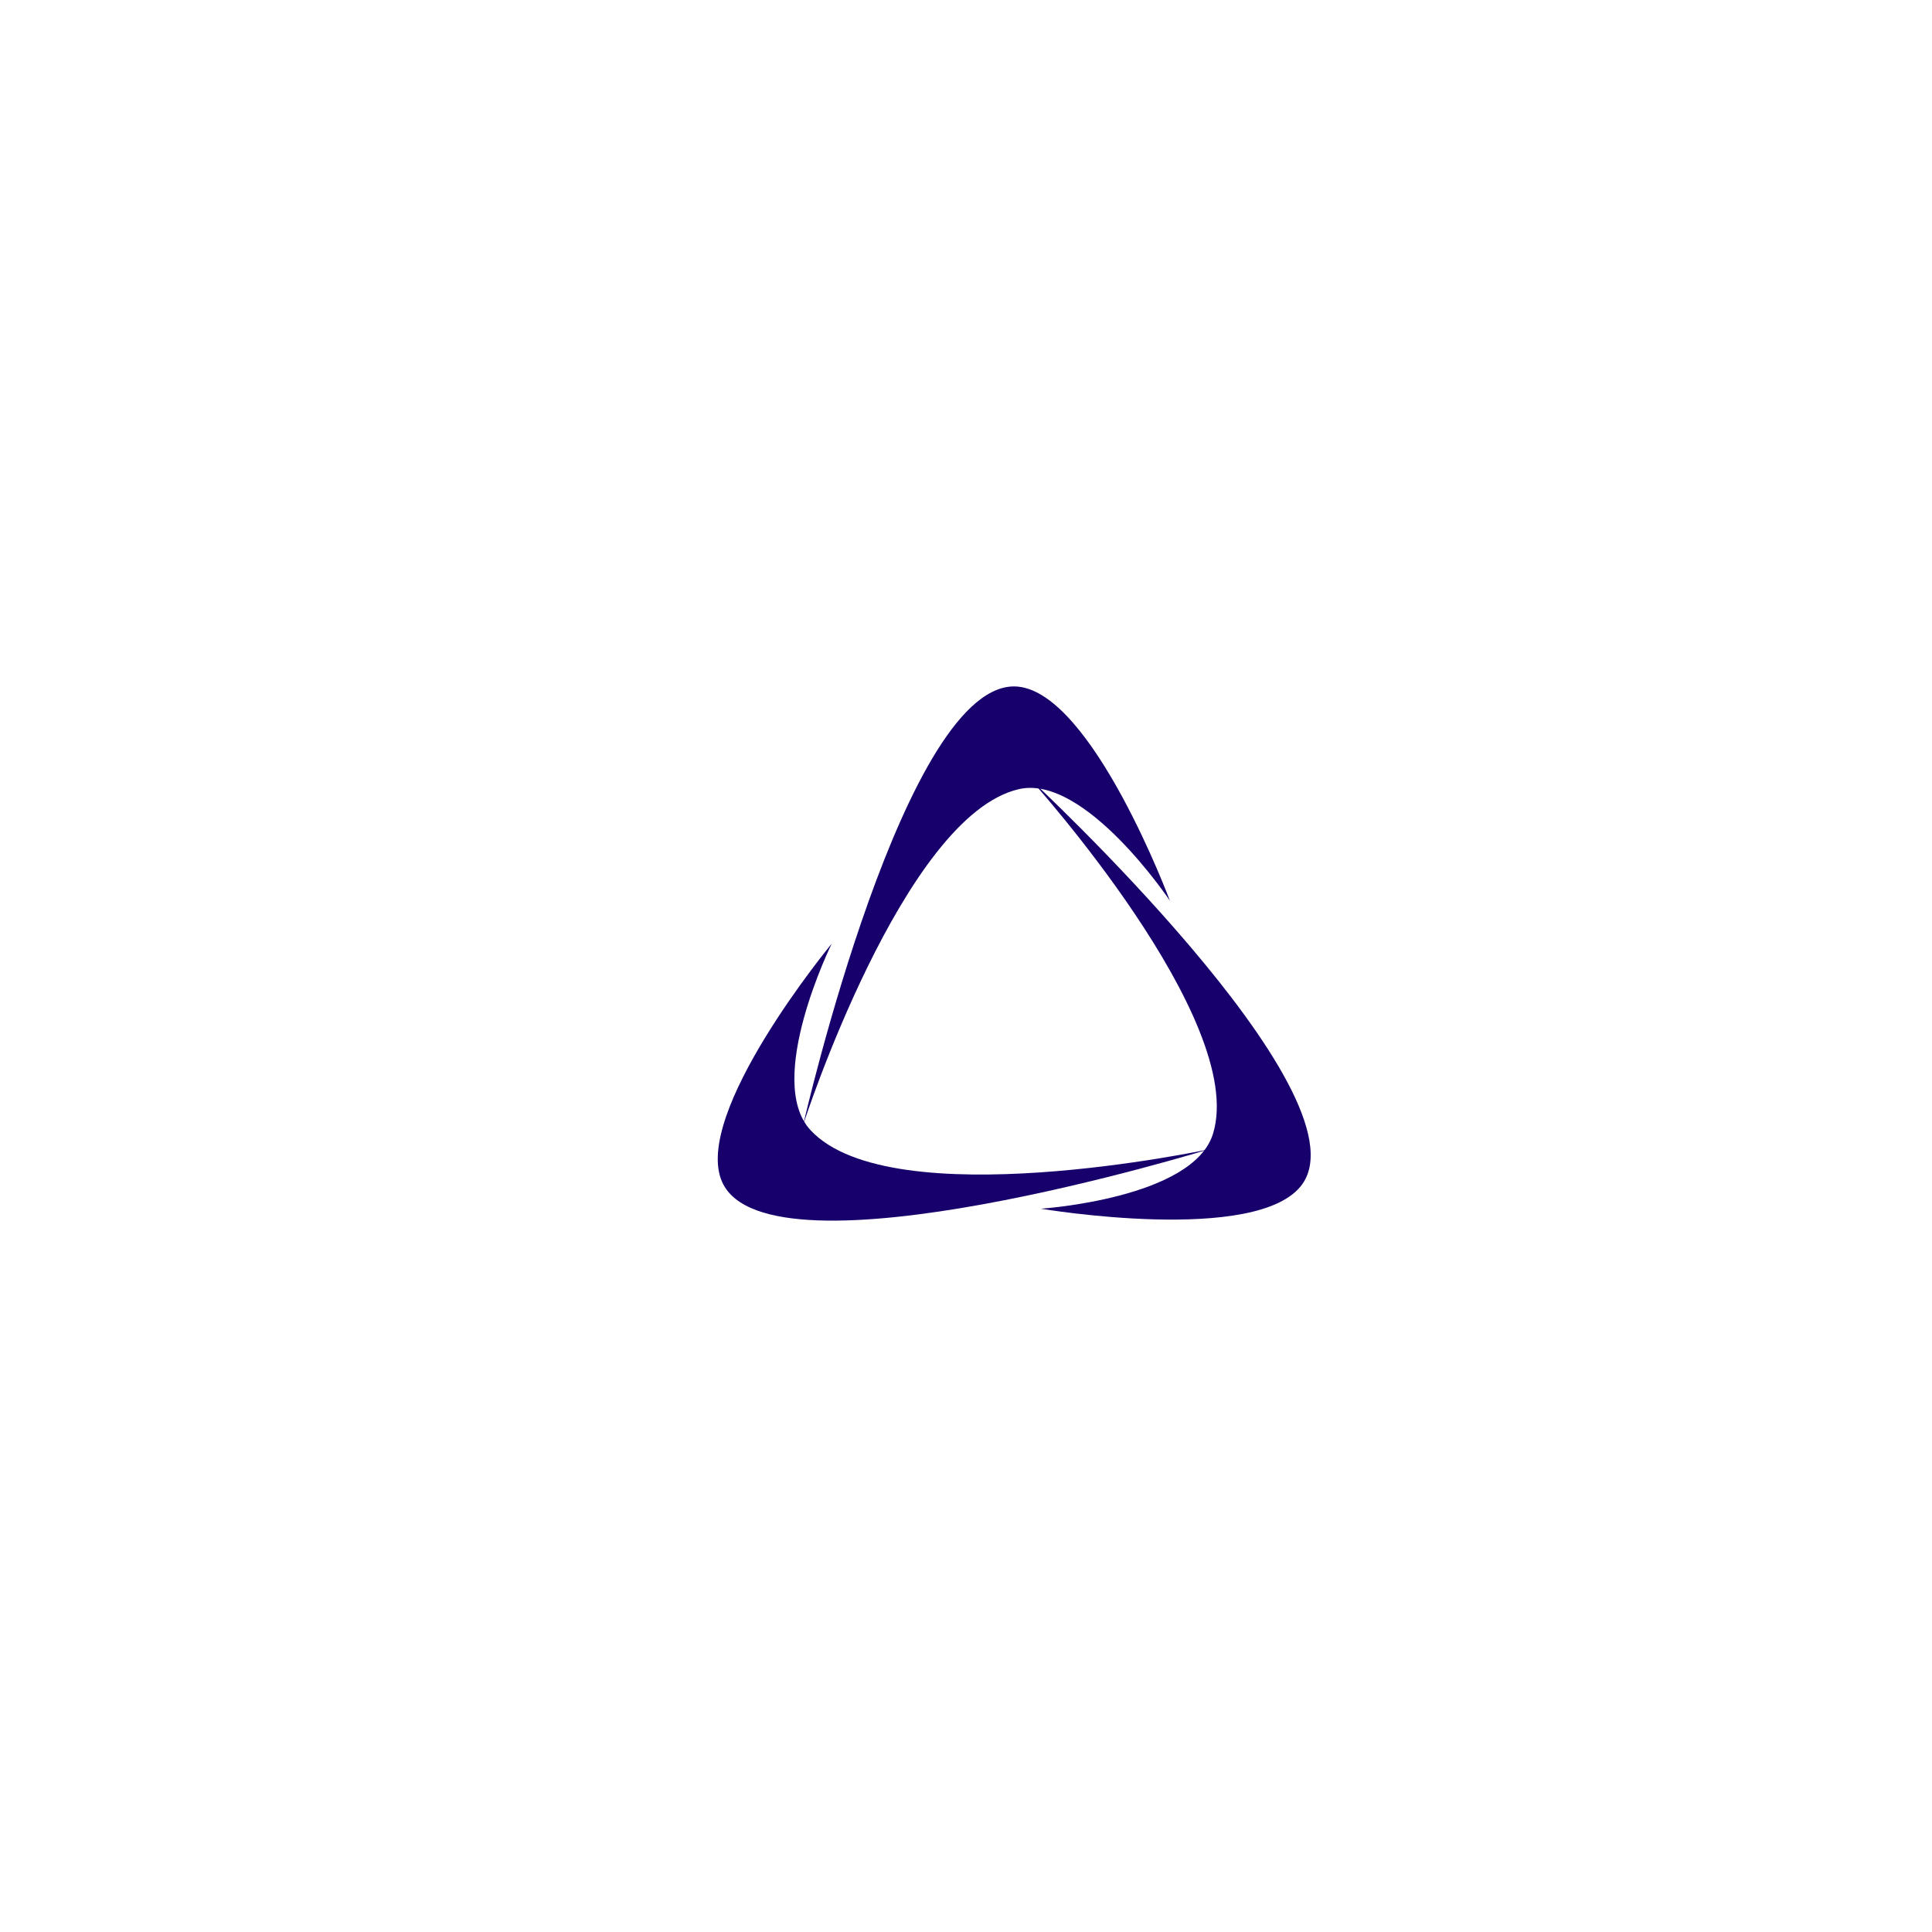
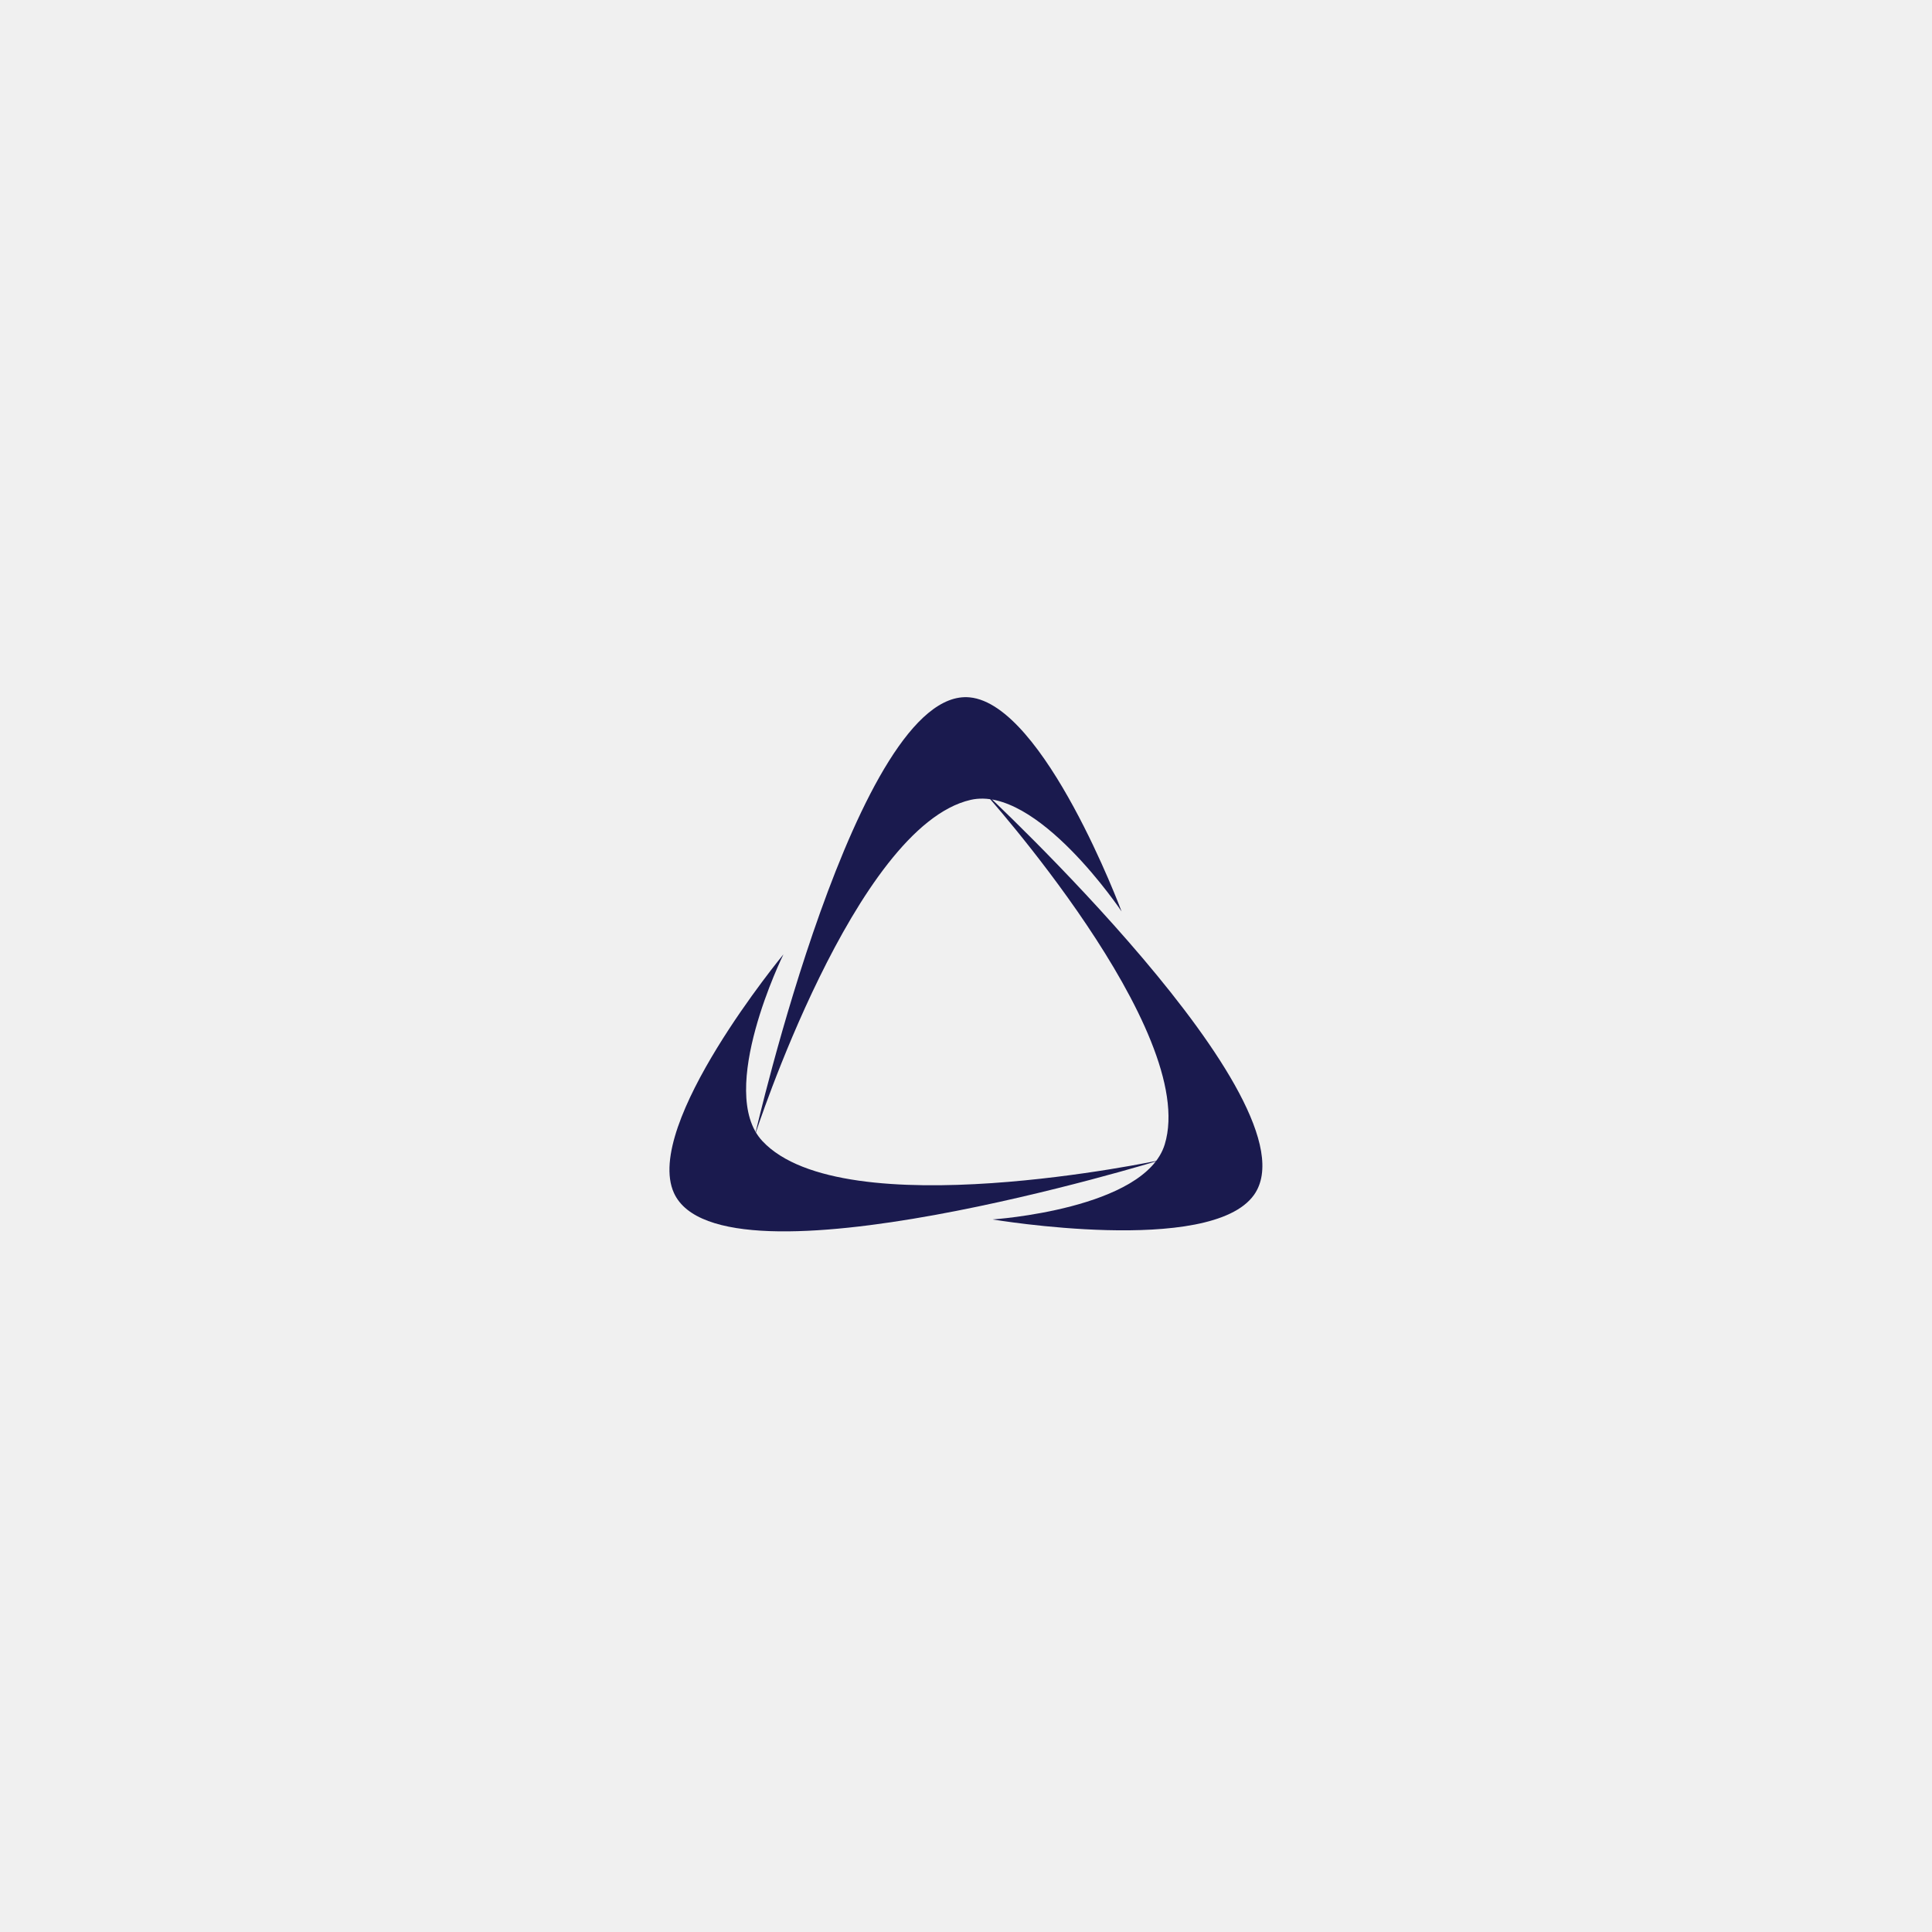
<svg xmlns="http://www.w3.org/2000/svg" viewBox="0 0 180 180" fill="none">
-   <rect width="180" height="180" fill="white" />
-   <g transform="translate(58, 61) scale(1.0)">
-     <path d="M36.844 2.971C26.392 1.965 16.844 43.742 16.844 43.742C16.844 43.742 26.142 15.001 36.929 12.523C43.093 11.108 50.997 22.92 50.997 22.92C50.997 22.92 43.812 3.642 36.844 2.971Z" fill="#17006C" />
-     <path d="M63.329 49.33C69.426 40.781 38.02 11.624 38.02 11.624C38.02 11.624 58.262 34.046 55.014 44.627C53.158 50.673 38.977 51.612 38.977 51.612C38.977 51.612 59.264 55.028 63.329 49.33Z" fill="#17006C" />
-     <path d="M9.291 49.149C13.646 58.704 54.6 46.084 54.6 46.084C54.6 46.084 25.06 52.403 17.521 44.3C13.213 39.669 19.49 26.918 19.49 26.918C19.49 26.918 6.388 42.78 9.291 49.149Z" fill="#17006C" />
+   <g transform="translate(61.5, 64)">
+     <path d="M28.844 0.971C18.392 -0.035 8.844 41.742 8.844 41.742C8.844 41.742 18.142 13.001 28.929 10.523C35.093 9.108 42.997 20.92 42.997 20.92C42.997 20.92 35.812 1.642 28.844 0.971Z" fill="#1A1A4E" />
+     <path d="M55.329 47.33C61.426 38.781 30.02 9.624 30.02 9.624C30.02 9.624 50.262 32.046 47.014 42.627C45.158 48.673 30.977 49.612 30.977 49.612C30.977 49.612 51.264 53.028 55.329 47.33Z" fill="#1A1A4E" />
+     <path d="M1.291 47.149C5.646 56.704 46.6 44.084 46.6 44.084C46.6 44.084 17.06 50.403 9.521 42.3C5.213 37.669 11.49 24.918 11.49 24.918C11.49 24.918 -1.612 40.78 1.291 47.149Z" fill="#1A1A4E" />
  </g>
</svg>
